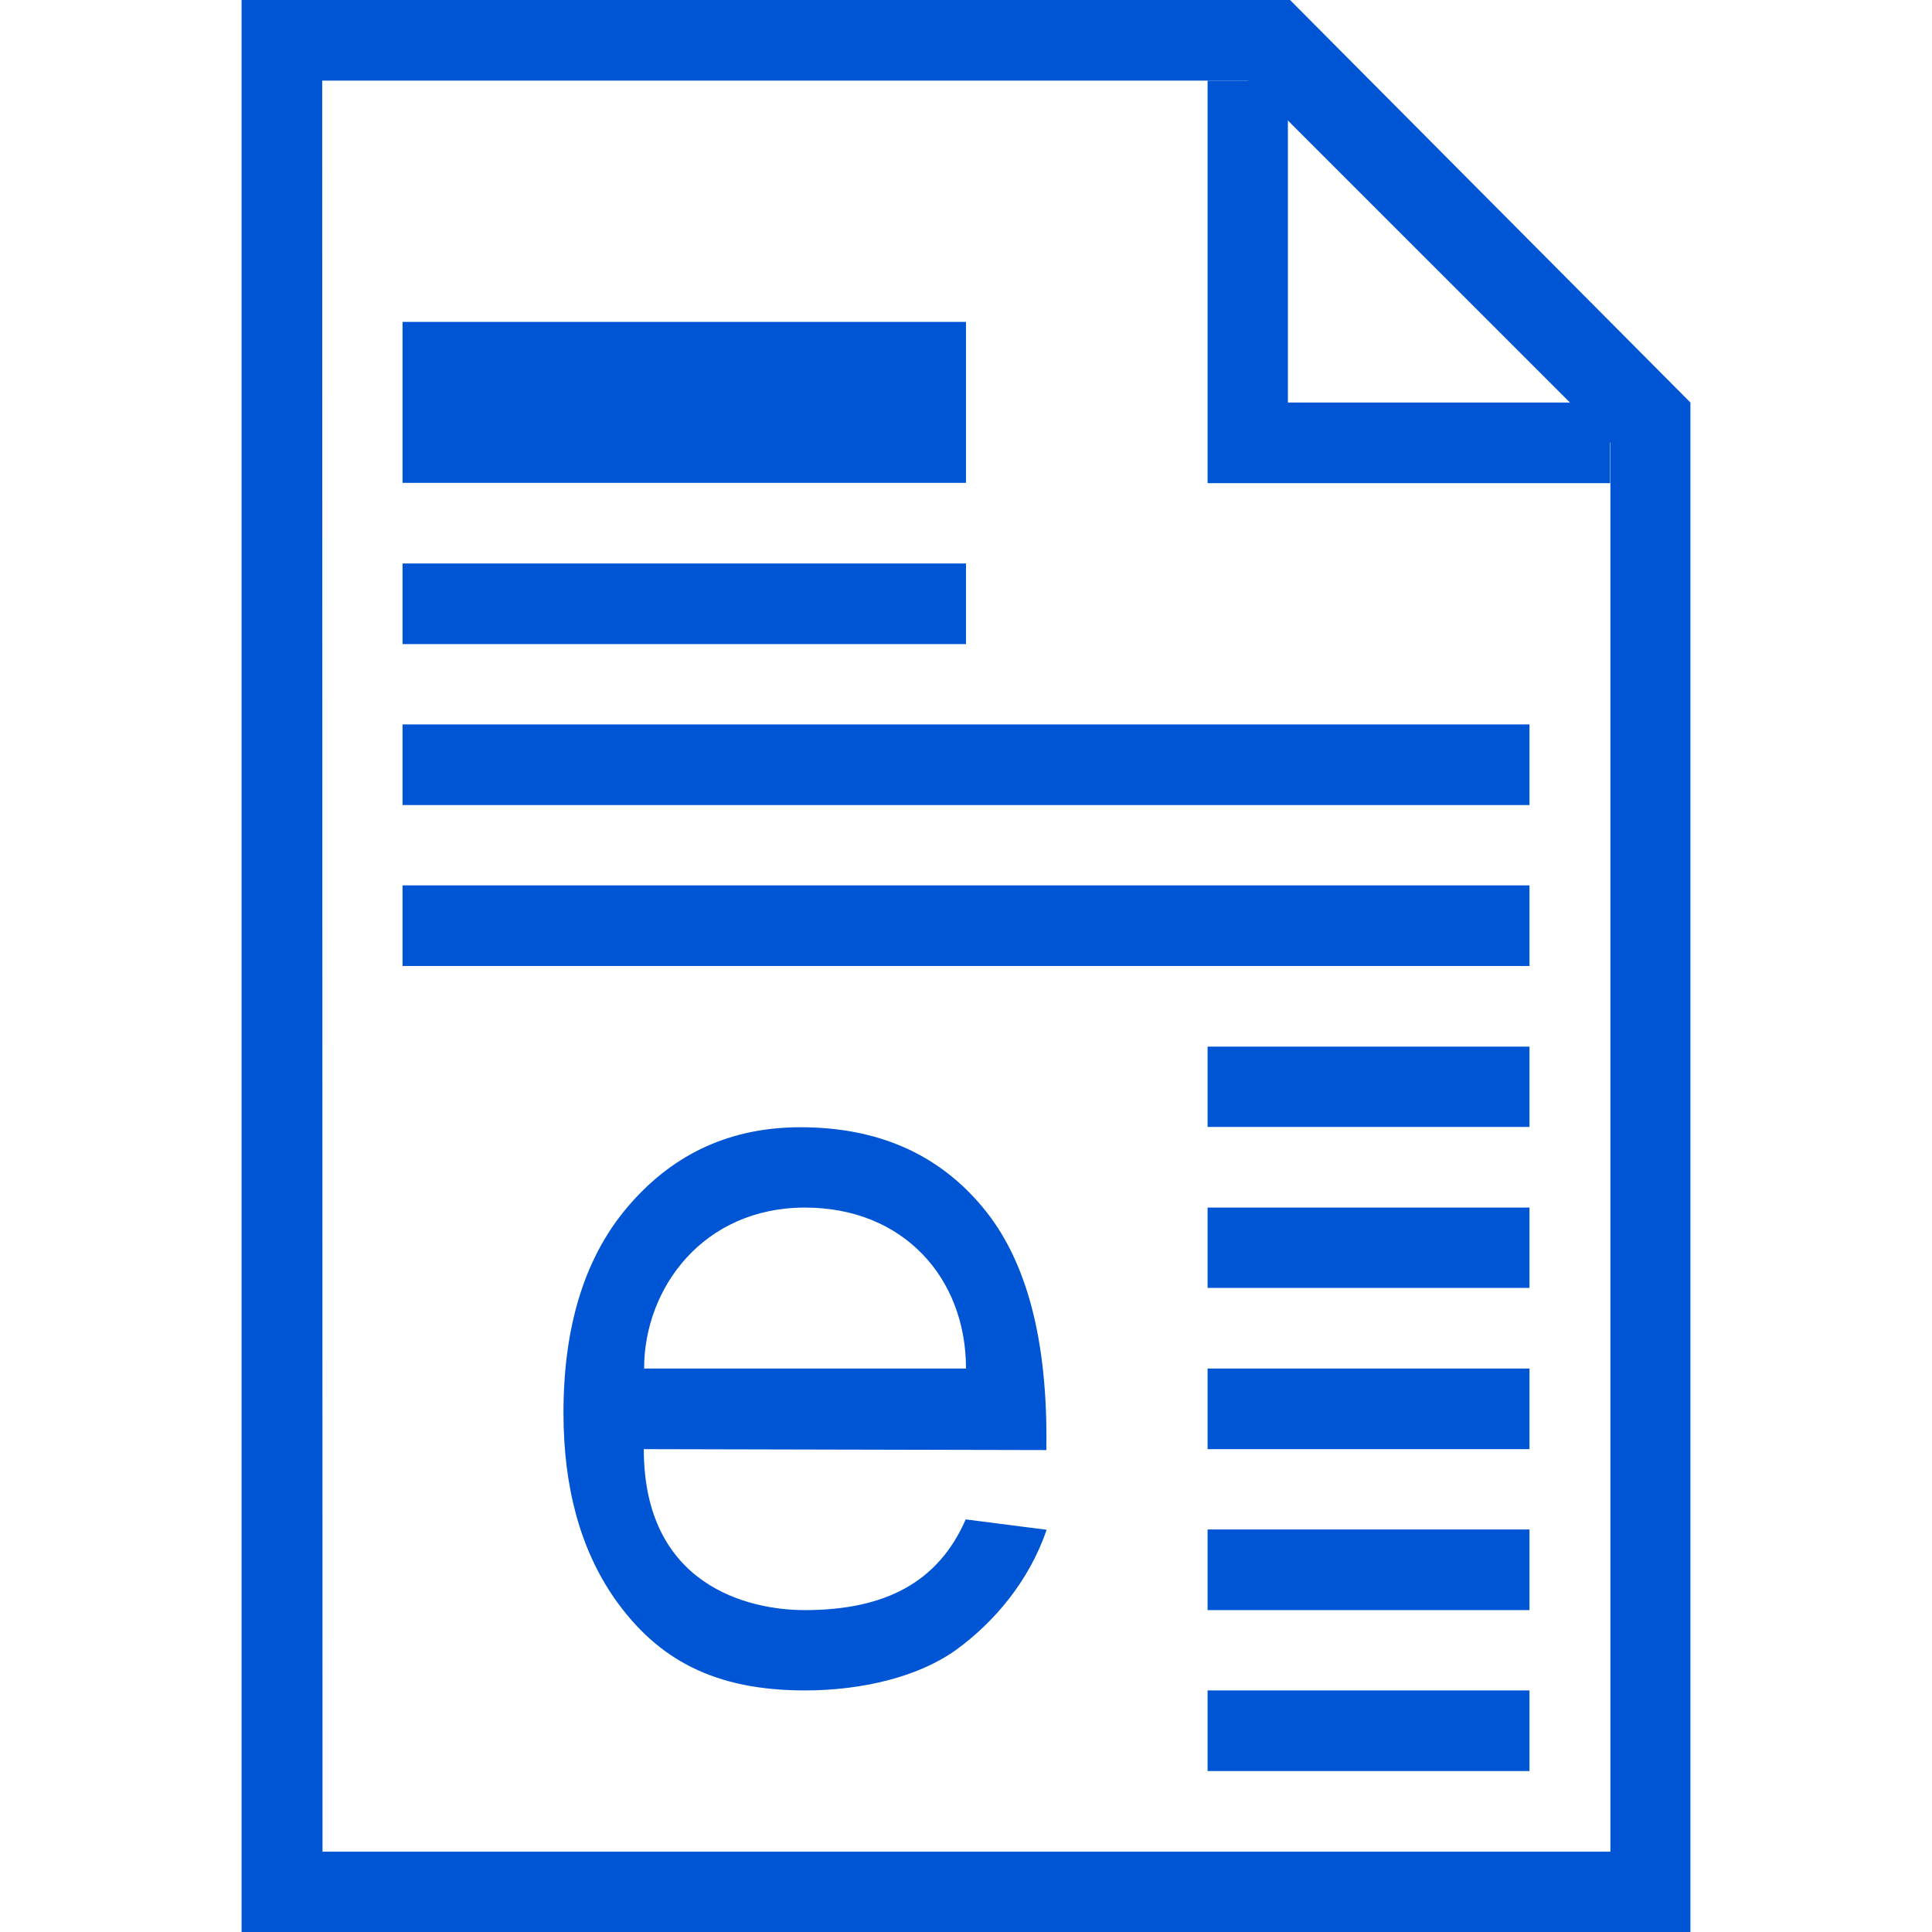
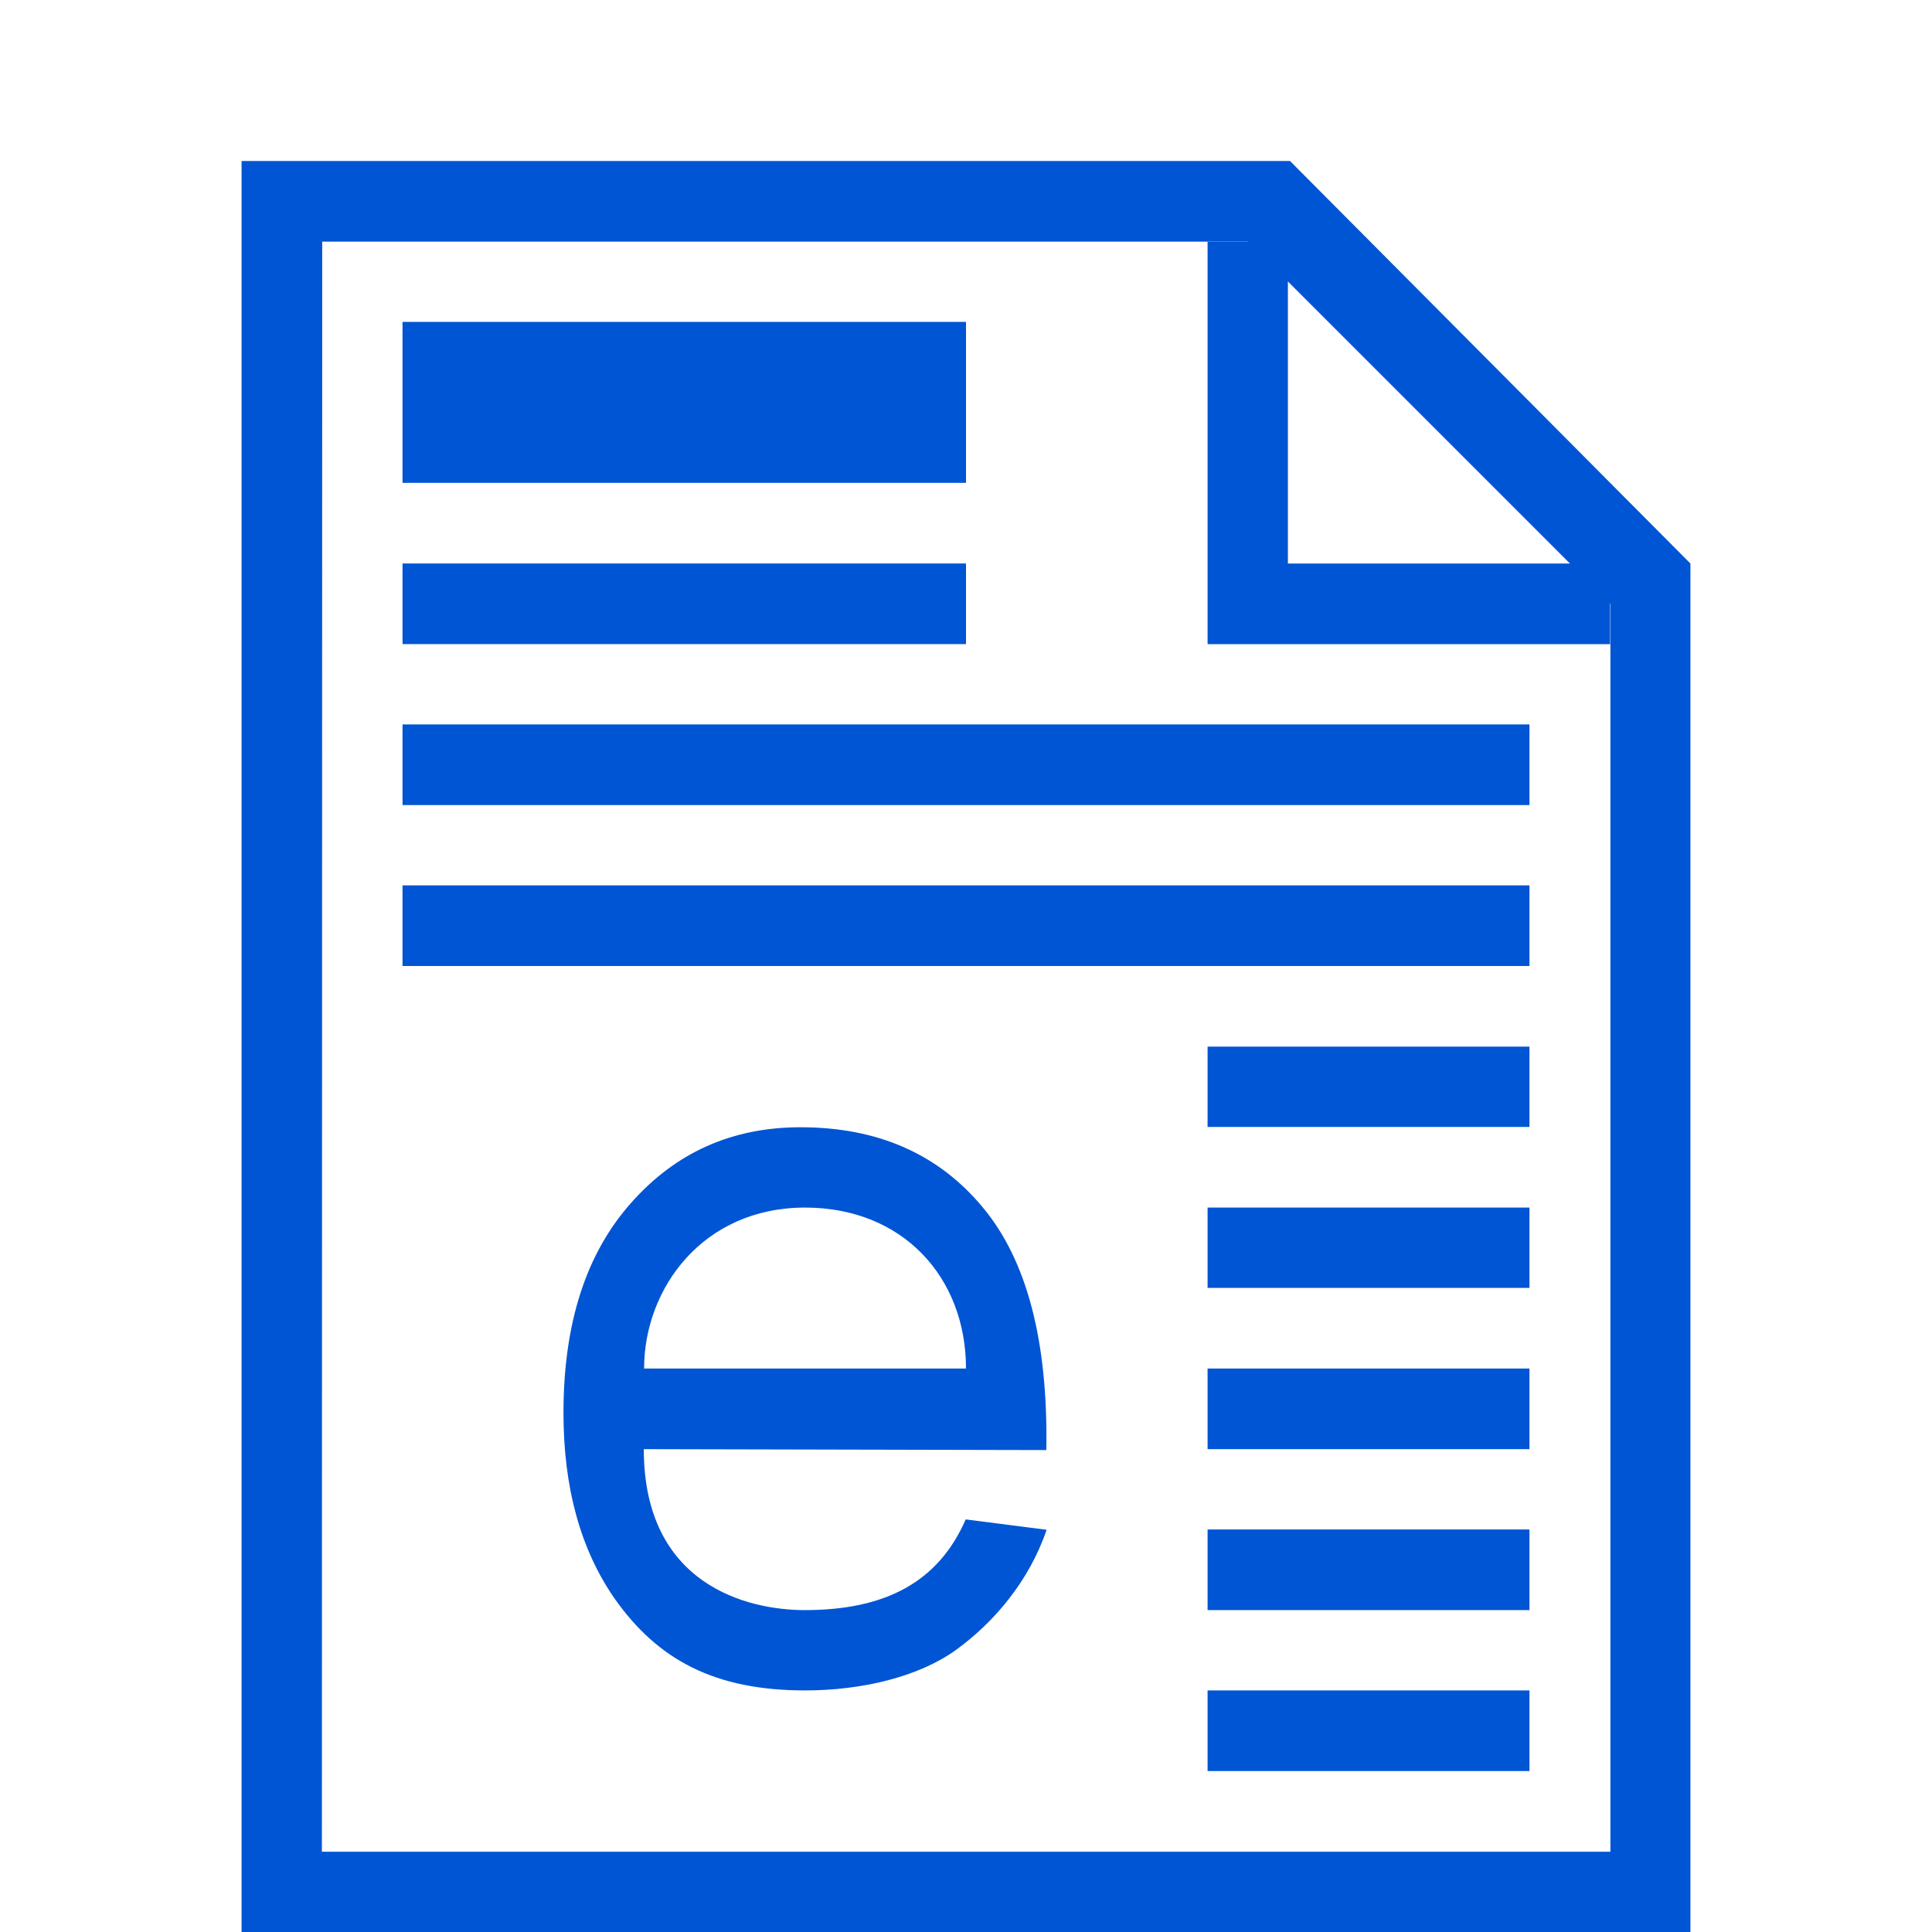
<svg xmlns="http://www.w3.org/2000/svg" width="24" height="24" viewBox="0 0 6.35 6.35" version="1.1" id="svg1">
  <defs id="defs1" />
-   <g id="layer1">
-     <path id="rect2" style="fill:#0055d4;fill-rule:evenodd;stroke:none;stroke-width:0.186;stroke-linecap:round;paint-order:stroke fill markers" d="m 0.794,0 -3e-8,6.35 4.233,3e-7 0.529,-3e-7 2e-7,-5.027 L 4.24,0 Z m 0.265,0.265 3.043,-10e-9 1.191,1.191 v 4.63 l -4.233,-4e-7 z" />
+   <g id="layer1" transform="translate(0,0.5291667)">
+     <path id="rect2" style="fill:#0055d4;fill-rule:evenodd;stroke:none;stroke-width:0.186;stroke-linecap:round;paint-order:stroke fill markers" d="m 0.794,0 -3e-8,5.821 H 5.556 L 5.556,1.323 4.24,0 Z m 0.265,0.265 3.043,-10e-9 1.191,1.191 -2e-7,4.101 H 1.058 Z" />
    <path id="rect3" style="fill:#0055d4;fill-rule:evenodd;stroke-width:0.305;stroke-linecap:round;paint-order:stroke fill markers" d="m 3.969,0.265 -2e-7,1.323 H 5.292 V 1.323 H 4.233 V 0.265 Z" />
  </g>
  <g id="layer2" style="display:inline">
    <path id="rect4" style="fill:#0055d4;fill-rule:evenodd;stroke-width:0.187;stroke-linecap:round;paint-order:stroke fill markers" d="M 1.323,1.058 H 3.175 V 1.587 H 1.323 Z" />
    <path id="rect4-3" style="fill:#0055d4;fill-rule:evenodd;stroke-width:0.132;stroke-linecap:round;paint-order:stroke fill markers" d="M 1.323,1.852 H 3.175 V 2.117 H 1.323 Z" />
    <path id="rect4-3-0" style="display:inline;fill:#0055d4;fill-rule:evenodd;stroke-width:0.187;stroke-linecap:round;paint-order:stroke fill markers" d="M 1.323,2.381 H 5.027 V 2.646 H 1.323 Z" />
    <path id="path7" style="display:none;fill:#0055d4;fill-rule:evenodd;stroke-width:0.1;stroke-linecap:round;paint-order:stroke fill markers" d="M 3.969,2.381 H 5.027 V 2.646 H 3.969 Z" />
    <path id="rect4-3-0-8" style="display:inline;fill:#0055d4;fill-rule:evenodd;stroke-width:0.187;stroke-linecap:round;paint-order:stroke fill markers" d="M 1.323,2.91 H 5.027 V 3.175 H 1.323 Z" />
    <path id="path8" style="display:none;fill:#0055d4;fill-rule:evenodd;stroke-width:0.1;stroke-linecap:round;paint-order:stroke fill markers" d="M 3.969,2.91 H 5.027 V 3.175 H 3.969 Z" />
-     <path id="rect4-3-0-4" style="fill:#0055d4;fill-rule:evenodd;stroke-width:0.1;stroke-linecap:round;paint-order:stroke fill markers" d="M 3.969,3.44 H 5.027 V 3.704 H 3.969 Z" />
-     <path id="rect4-3-0-40" style="fill:#0055d4;fill-rule:evenodd;stroke-width:0.1;stroke-linecap:round;paint-order:stroke fill markers" d="M 3.969,3.969 H 5.027 V 4.233 H 3.969 Z" />
-     <path id="rect4-3-0-5" style="fill:#0055d4;fill-rule:evenodd;stroke-width:0.1;stroke-linecap:round;paint-order:stroke fill markers" d="M 3.969,4.498 H 5.027 V 4.763 H 3.969 Z" />
-     <path id="rect4-3-0-3" style="fill:#0055d4;fill-rule:evenodd;stroke-width:0.1;stroke-linecap:round;paint-order:stroke fill markers" d="M 3.969,5.027 H 5.027 V 5.292 H 3.969 Z" />
+     <path id="rect4-3-0-4" style="display:inline;fill:#0055d4;fill-rule:evenodd;stroke-width:0.1;stroke-linecap:round;paint-order:stroke fill markers" d="M 3.969,3.44 H 5.027 V 3.704 H 3.969 Z" />
+     <path id="rect4-3-0-40" style="display:inline;fill:#0055d4;fill-rule:evenodd;stroke-width:0.1;stroke-linecap:round;paint-order:stroke fill markers" d="M 3.969,3.969 H 5.027 V 4.233 H 3.969 Z" />
+     <path id="rect4-3-0-5" style="display:inline;fill:#0055d4;fill-rule:evenodd;stroke-width:0.1;stroke-linecap:round;paint-order:stroke fill markers" d="M 3.969,4.498 H 5.027 V 4.763 H 3.969 Z" />
+     <path id="rect4-3-0-3" style="display:inline;fill:#0055d4;fill-rule:evenodd;stroke-width:0.1;stroke-linecap:round;paint-order:stroke fill markers" d="M 3.969,5.027 H 5.027 V 5.292 H 3.969 Z" />
    <path id="rect4-3-0-3-4" style="display:none;fill:#0055d4;fill-rule:evenodd;stroke-width:0.1;stroke-linecap:round;paint-order:stroke fill markers" d="M 3.704,5.292 H 4.763 V 5.556 H 3.704 Z" />
    <path id="rect4-3-0-3-8" style="display:inline;fill:#0055d4;fill-rule:evenodd;stroke-width:0.1;stroke-linecap:round;paint-order:stroke fill markers" d="M 3.969,5.556 H 5.027 V 5.821 H 3.969 Z" />
  </g>
  <g id="layer3" style="display:inline">
    <path d="m 2.117,2.646 -1e-7,1.323 c 0,-0.19 0.234,-0.265 0.529,-0.265 C 2.94,3.704 3.175,3.93 3.175,4.233 l -10e-8,1.323 H 2.91 V 4.498 c 0,-0.317 -0.025,-0.529 -0.397,-0.529 -0.188,-1e-7 -0.397,0.165 -0.397,0.529 V 5.556 H 1.852 V 2.646 Z" id="text4" style="font-weight:bold;font-size:4.586px;font-family:Arial;-inkscape-font-specification:'Arial Bold';display:none;fill:#0055d4;fill-rule:evenodd;stroke:none;stroke-width:0.1;stroke-linecap:round;paint-order:stroke fill markers" aria-label="h" />
    <path d="M 2.514,5.292 C 2.227,5.242 2.117,5.106 2.117,4.762 c 0,-0.151 0,-0.265 0,-0.265 0,-0.328 0.074,-0.529 0.397,-0.529 0.188,-1e-7 0.397,0.165 0.397,0.529 -10e-8,0.437 -10e-8,0.687 -10e-8,1.058 L 3.175,5.556 V 2.646 H 2.91 v 1.218 c 0,-0.105 -0.234,-0.159 -0.529,-0.159 -0.294,-10e-8 -0.529,0.226 -0.529,0.529 0,0 0,0.529 0,0.794 0,0.215 0.265,0.459 0.529,0.529 0.213,0 0.37,0 0.529,-0.127 0,-0.04 0,-0.451 0,-0.558 0,0.26 -0.195,0.421 -0.397,0.421 z" id="text4-5" style="font-weight:bold;font-size:4.586px;font-family:Arial;-inkscape-font-specification:'Arial Bold';display:none;fill:#0055d4;fill-rule:evenodd;stroke:none;stroke-width:0.1;stroke-linecap:round;paint-order:stroke fill markers" aria-label="h" />
    <path d="M 1.323,3.704 H 1.587 V 3.84 C 1.696,3.704 1.852,3.704 2.117,3.704 c 0.103,0 0.245,-0.007 0.397,0.132 0.112,-0.162 0.424,-0.132 0.661,-0.132 0.261,-3e-7 0.529,0.204 0.529,0.529 v 1.323 l -0.265,-3e-7 -10e-8,-1.058 c -10e-8,-0.49 -0.172,-0.529 -0.409,-0.529 -0.12,0 -0.384,0 -0.384,0.529 0,0.265 10e-8,1.058 10e-8,1.058 H 2.381 l -1e-7,-1.323 C 2.34,3.969 2.195,3.969 1.987,3.969 c -0.134,0 -0.399,0.068 -0.399,0.529 0,0.265 0,1.058 0,1.058 l -0.265,-1e-7 z" id="text5" style="font-weight:bold;font-size:4.586px;font-family:Arial;-inkscape-font-specification:'Arial Bold';display:none;fill:#0055d4;fill-rule:evenodd;stroke-width:0.094;stroke-linecap:round;paint-order:stroke fill markers" aria-label="m" />
    <path d="M 2.117,5.556 H 1.852 V 3.704 l 0.265,-1e-7 v 0.265 c 0.108,-0.199 0.331,-0.265 0.529,-0.265 0.267,0 0.43,0.14 0.529,0.236 L 3.048,4.233 C 3.003,4.141 2.91,3.969 2.646,3.969 c -0.265,0 -0.529,0.355 -0.529,0.529 z" id="text6" style="font-weight:bold;font-size:4.586px;font-family:Arial;-inkscape-font-specification:'Arial Bold';display:none;fill:#0055d4;fill-rule:evenodd;stroke-width:0.107;stroke-linecap:round;paint-order:stroke fill markers" aria-label="r" />
    <path d="M 1.984,3.836 C 2.117,3.735 2.279,3.7 2.514,3.704 2.935,3.723 3.175,3.831 3.175,4.39 V 5.556 H 2.91 V 5.404 C 2.875,5.447 2.724,5.556 2.514,5.556 2.101,5.55 1.852,5.292 1.852,4.89 c -1e-7,-0.363 0.194,-0.659 0.661,-0.659 0.174,0 0.309,-0.012 0.397,0.132 V 4.231 C 2.91,4.019 2.772,3.976 2.514,3.969 2.313,3.97 2.299,3.973 2.117,4.101 Z m 0.529,0.658 c -0.192,0.007 -0.397,0.132 -0.397,0.395 0.005,0.158 0.157,0.395 0.397,0.395 0.239,0 0.397,-0.232 0.397,-0.395 0,-0.191 -0.186,-0.402 -0.397,-0.395 z" id="text1" style="font-weight:bold;font-size:4.586px;font-family:Arial;-inkscape-font-specification:'Arial Bold';display:none;fill:#0055d4;fill-rule:evenodd;stroke-width:0.088;stroke-linecap:round;paint-order:stroke fill markers" aria-label="a" />
    <path d="M 1.852,5.011 2.117,4.921 C 2.256,5.292 2.476,5.292 2.646,5.292 2.88,5.292 3.175,5.267 3.175,4.948 3.175,4.798 2.986,4.763 2.646,4.763 2.194,4.763 1.921,4.546 1.905,4.233 1.906,4.059 1.913,3.704 2.647,3.704 c 0.454,-1e-7 0.586,0.166 0.681,0.376 L 3.093,4.233 C 3.052,4.074 2.963,3.969 2.646,3.969 c -0.211,2e-7 -0.43,2e-7 -0.439,0.189 9.133e-4,0.208 0.065,0.34 0.439,0.34 0.554,0 0.794,0.173 0.794,0.45 0,0.344 -0.215,0.609 -0.794,0.609 -0.623,0 -0.745,-0.347 -0.794,-0.546 z" id="text2" style="font-weight:bold;font-size:4.586px;font-family:Arial;-inkscape-font-specification:'Arial Bold';display:none;fill:#0055d4;fill-rule:evenodd;stroke:none;stroke-width:0.097;stroke-linecap:round;paint-order:stroke fill markers" aria-label="s" />
    <path d="m 3.175,4.994 0.265,0.034 C 3.382,5.198 3.266,5.333 3.142,5.423 3.018,5.512 2.832,5.556 2.646,5.556 2.35,5.556 2.162,5.456 2.02,5.254 1.908,5.093 1.852,4.889 1.852,4.644 c 0,-0.294 0.074,-0.523 0.221,-0.689 0.147,-0.167 0.333,-0.25 0.558,-0.25 0.253,0 0.452,0.087 0.598,0.262 0.146,0.174 0.216,0.44 0.21,0.799 l -1.323,-0.003 c 0,0.448 0.343,0.529 0.529,0.529 0.265,0 0.439,-0.092 0.529,-0.298 z m 0,-0.496 c 0,-0.299 -0.207,-0.529 -0.529,-0.529 -0.335,0 -0.529,0.265 -0.529,0.529 z" id="text9" style="font-weight:bold;font-size:4.586px;font-family:Arial;-inkscape-font-specification:'Arial Bold';display:inline;fill:#0055d4;fill-opacity:1;fill-rule:evenodd;stroke:none;stroke-width:0.097;stroke-linecap:round;paint-order:stroke fill markers" aria-label="e" />
    <path d="m 2.117,2.646 -1e-7,1.323 c 0,-0.19 0.234,-0.265 0.529,-0.265 C 2.94,3.704 3.175,3.93 3.175,4.233 l -10e-8,1.323 H 2.91 V 4.498 c 0,-0.317 -0.025,-0.529 -0.397,-0.529 -0.188,-1e-7 -0.397,0.165 -0.397,0.529 V 5.556 H 1.852 V 2.646 Z" id="path1" style="font-weight:bold;font-size:4.586px;font-family:Arial;-inkscape-font-specification:'Arial Bold';display:none;fill:#d40000;fill-rule:evenodd;stroke:none;stroke-width:0.1;stroke-linecap:round;paint-order:stroke fill markers" aria-label="h" />
    <path d="M 2.514,5.292 C 2.227,5.242 2.117,5.106 2.117,4.762 c 0,-0.151 0,-0.265 0,-0.265 0,-0.328 0.074,-0.529 0.397,-0.529 0.188,-1e-7 0.397,0.165 0.397,0.529 -10e-8,0.437 -10e-8,0.687 -10e-8,1.058 L 3.175,5.556 V 2.646 H 2.91 v 1.218 c 0,-0.105 -0.234,-0.159 -0.529,-0.159 -0.294,-10e-8 -0.529,0.226 -0.529,0.529 0,0 0,0.529 0,0.794 0,0.215 0.265,0.459 0.529,0.529 0.213,0 0.37,0 0.529,-0.127 0,-0.04 0,-0.451 0,-0.558 0,0.26 -0.195,0.421 -0.397,0.421 z" id="path2" style="font-weight:bold;font-size:4.586px;font-family:Arial;-inkscape-font-specification:'Arial Bold';display:none;fill:#d40000;fill-rule:evenodd;stroke:none;stroke-width:0.1;stroke-linecap:round;paint-order:stroke fill markers" aria-label="h" />
    <path d="M 1.323,3.704 H 1.587 V 3.84 C 1.696,3.704 1.852,3.704 2.117,3.704 c 0.103,0 0.245,-0.007 0.397,0.132 0.112,-0.162 0.424,-0.132 0.661,-0.132 0.261,-3e-7 0.529,0.204 0.529,0.529 v 1.323 l -0.265,-3e-7 -10e-8,-1.058 c -10e-8,-0.49 -0.172,-0.529 -0.409,-0.529 -0.12,0 -0.384,0 -0.384,0.529 0,0.265 10e-8,1.058 10e-8,1.058 H 2.381 l -1e-7,-1.323 C 2.34,3.969 2.195,3.969 1.987,3.969 c -0.134,0 -0.399,0.068 -0.399,0.529 0,0.265 0,1.058 0,1.058 l -0.265,-1e-7 z" id="path3" style="font-weight:bold;font-size:4.586px;font-family:Arial;-inkscape-font-specification:'Arial Bold';display:none;fill:#d40000;fill-rule:evenodd;stroke-width:0.094;stroke-linecap:round;paint-order:stroke fill markers" aria-label="m" />
    <path d="M 2.117,5.556 H 1.852 V 3.704 l 0.265,-1e-7 v 0.265 c 0.108,-0.199 0.331,-0.265 0.529,-0.265 0.267,0 0.43,0.14 0.529,0.236 L 3.048,4.233 C 3.003,4.141 2.91,3.969 2.646,3.969 c -0.265,0 -0.529,0.355 -0.529,0.529 z" id="path4" style="font-weight:bold;font-size:4.586px;font-family:Arial;-inkscape-font-specification:'Arial Bold';display:none;fill:#d40000;fill-rule:evenodd;stroke-width:0.107;stroke-linecap:round;paint-order:stroke fill markers" aria-label="r" />
    <path d="M 1.984,3.836 C 2.117,3.735 2.279,3.7 2.514,3.704 2.935,3.723 3.175,3.831 3.175,4.39 V 5.556 H 2.91 V 5.404 C 2.875,5.447 2.724,5.556 2.514,5.556 2.101,5.55 1.852,5.292 1.852,4.89 c -1e-7,-0.363 0.194,-0.659 0.661,-0.659 0.174,0 0.309,-0.012 0.397,0.132 V 4.231 C 2.91,4.019 2.772,3.976 2.514,3.969 2.313,3.97 2.299,3.973 2.117,4.101 Z m 0.529,0.658 c -0.192,0.007 -0.397,0.132 -0.397,0.395 0.005,0.158 0.157,0.395 0.397,0.395 0.239,0 0.397,-0.232 0.397,-0.395 0,-0.191 -0.186,-0.402 -0.397,-0.395 z" id="path5" style="font-weight:bold;font-size:4.586px;font-family:Arial;-inkscape-font-specification:'Arial Bold';display:none;fill:#d40000;fill-rule:evenodd;stroke-width:0.088;stroke-linecap:round;paint-order:stroke fill markers" aria-label="a" />
    <path d="M 1.852,5.011 2.117,4.921 C 2.256,5.292 2.476,5.292 2.646,5.292 2.88,5.292 3.175,5.267 3.175,4.948 3.175,4.798 2.986,4.763 2.646,4.763 2.194,4.763 1.921,4.546 1.905,4.233 1.906,4.059 1.913,3.704 2.647,3.704 c 0.454,-1e-7 0.586,0.166 0.681,0.376 L 3.093,4.233 C 3.052,4.074 2.963,3.969 2.646,3.969 c -0.211,2e-7 -0.43,2e-7 -0.439,0.189 9.133e-4,0.208 0.065,0.34 0.439,0.34 0.554,0 0.794,0.173 0.794,0.45 0,0.344 -0.215,0.609 -0.794,0.609 -0.623,0 -0.745,-0.347 -0.794,-0.546 z" id="path6" style="font-weight:bold;font-size:4.586px;font-family:Arial;-inkscape-font-specification:'Arial Bold';display:none;fill:#d40000;fill-rule:evenodd;stroke:none;stroke-width:0.097;stroke-linecap:round;paint-order:stroke fill markers" aria-label="s" />
  </g>
</svg>
